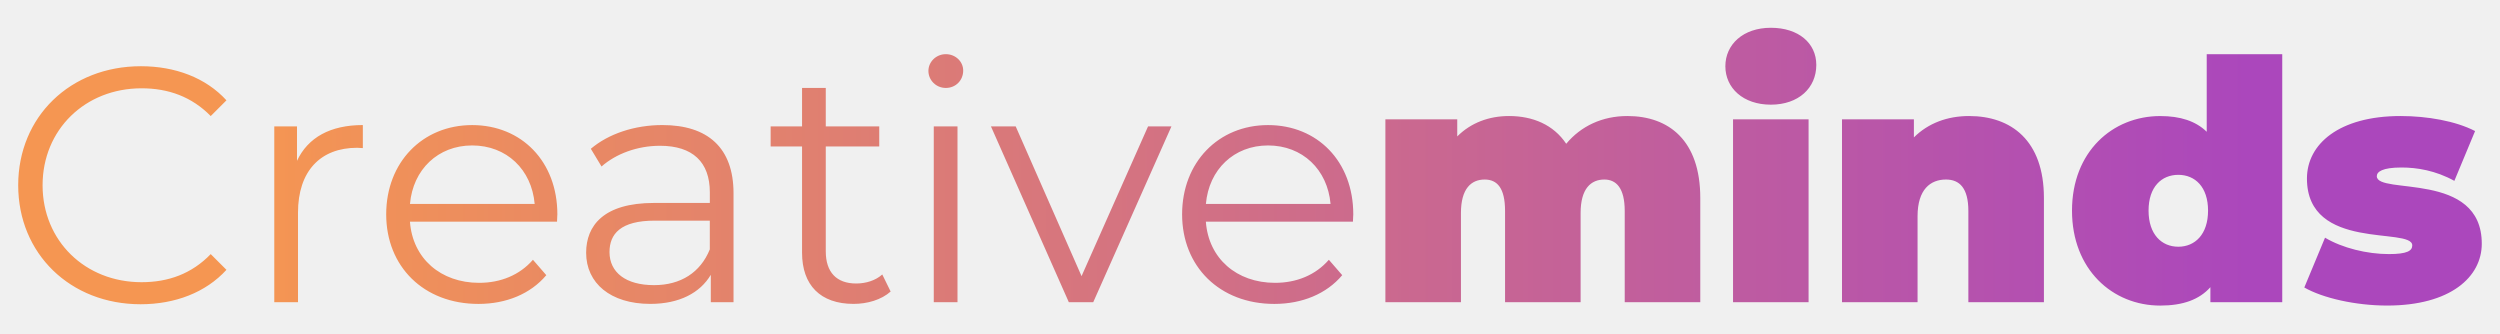
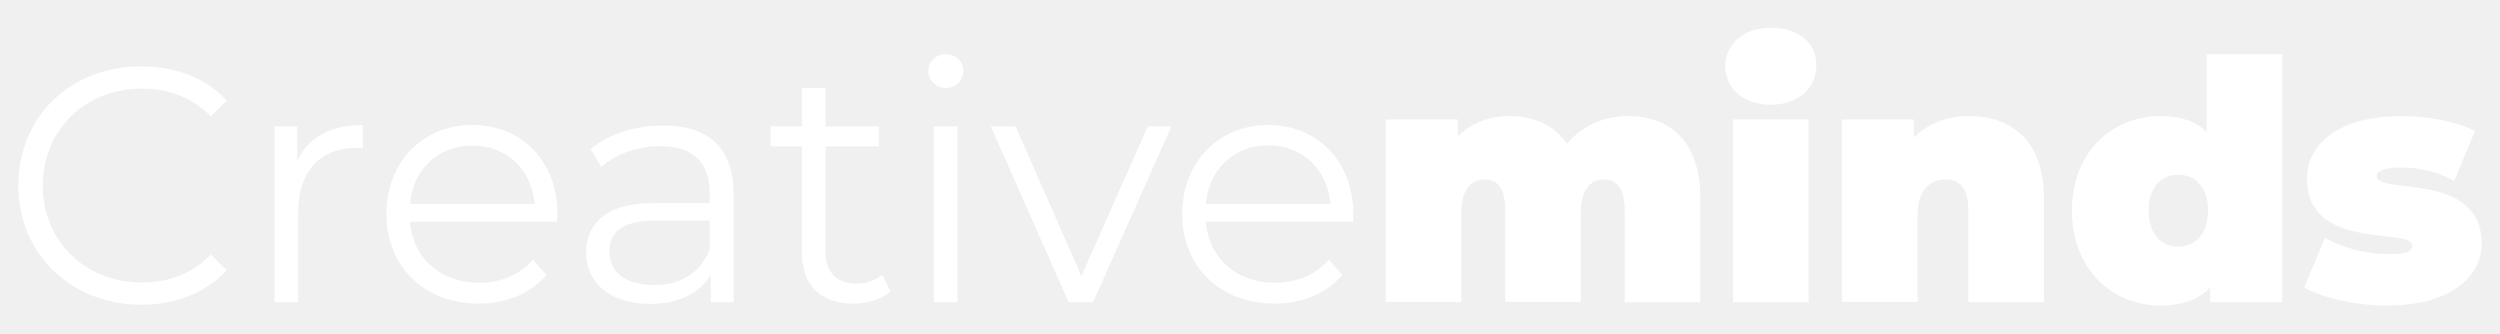
<svg xmlns="http://www.w3.org/2000/svg" version="1.1" id="Layer_1" x="0px" y="0px" viewBox="0 0 900 120" style="enable-background:new 0 0 900 120;" xml:space="preserve">
  <style type="text/css">
- 	.st0{fill:url(#SVGID_1_);}
+ 	.st0{fill:#FFFFFF;}
</style>
-   <linearGradient id="SVGID_1_" gradientUnits="userSpaceOnUse" x1="6.546" y1="60" x2="893.454" y2="60">
-     <stop offset="0.093" style="stop-color:#F59652" />
-     <stop offset="0.906" style="stop-color:#AB47BC" />
-   </linearGradient>
-   <path class="st0" d="M6.55,66.68c0-24.67,18.77-42.84,44.16-42.84c12.27,0,23.34,4.09,30.81,12.28l-5.66,5.66  c-6.86-6.98-15.28-9.99-24.91-9.99c-20.34,0-35.62,14.92-35.62,34.9c0,19.98,15.28,34.9,35.62,34.9c9.63,0,18.05-3.01,24.91-10.11  l5.66,5.66c-7.46,8.18-18.53,12.39-30.93,12.39C25.32,109.52,6.55,91.35,6.55,66.68z M130.62,45.02v8.3c-0.72,0-1.44-0.12-2.04-0.12  c-13.24,0-21.3,8.42-21.3,23.35v32.25h-8.54V45.5h8.18v12.39C110.88,49.47,118.94,45.02,130.62,45.02z M200.53,79.8h-52.95  c0.96,13.24,11.07,22.02,24.91,22.02c7.7,0,14.56-2.77,19.37-8.3l4.81,5.54c-5.66,6.74-14.44,10.35-24.43,10.35  c-19.74,0-33.21-13.48-33.21-32.25c0-18.77,13.12-32.13,30.93-32.13c17.81,0,30.69,13.12,30.69,32.13  C200.65,77.87,200.53,78.83,200.53,79.8z M147.59,73.42h44.89c-1.08-12.39-10.11-21.06-22.5-21.06  C157.69,52.36,148.67,61.02,147.59,73.42z M264.07,69.57v39.23h-8.18v-9.87c-3.85,6.5-11.31,10.47-21.78,10.47  c-14.32,0-23.1-7.46-23.1-18.41c0-9.75,6.26-17.93,24.43-17.93h20.1v-3.85c0-10.83-6.14-16.73-17.93-16.73  c-8.18,0-15.88,2.89-21.06,7.46l-3.85-6.38c6.38-5.41,15.76-8.54,25.75-8.54C254.81,45.02,264.07,53.2,264.07,69.57z M255.53,89.78  V79.43h-19.86c-12.28,0-16.25,4.81-16.25,11.31c0,7.34,5.9,11.91,16.01,11.91C245.06,102.66,252.16,98.09,255.53,89.78z   M320.63,104.95c-3.37,3.01-8.42,4.45-13.36,4.45c-11.91,0-18.53-6.74-18.53-18.41V52.72h-11.31V45.5h11.31V31.66h8.54V45.5h19.25  v7.22h-19.25v37.79c0,7.46,3.85,11.55,10.95,11.55c3.49,0,6.98-1.08,9.39-3.25L320.63,104.95z M334.23,25.52  c0-3.25,2.77-6.02,6.26-6.02c3.49,0,6.26,2.65,6.26,5.9c0,3.49-2.65,6.26-6.26,6.26C337,31.66,334.23,28.89,334.23,25.52z   M336.16,45.5h8.54v63.3h-8.54V45.5z M421.72,45.5l-28.16,63.3h-8.78l-28.04-63.3h8.91l23.71,53.91L413.3,45.5H421.72z M487.06,79.8  h-52.95c0.96,13.24,11.07,22.02,24.91,22.02c7.7,0,14.56-2.77,19.37-8.3l4.81,5.54c-5.66,6.74-14.44,10.35-24.43,10.35  c-19.74,0-33.21-13.48-33.21-32.25c0-18.77,13.12-32.13,30.93-32.13c17.81,0,30.69,13.12,30.69,32.13  C487.18,77.87,487.06,78.83,487.06,79.8z M434.12,73.42H479c-1.08-12.39-10.11-21.06-22.5-21.06  C444.22,52.36,435.2,61.02,434.12,73.42z M612.1,71.25v37.55h-27.2V75.94c0-8.18-3.01-11.31-7.34-11.31  c-4.81,0-8.54,3.25-8.54,12.03v32.13h-27.2V75.94c0-8.18-2.77-11.31-7.34-11.31c-4.81,0-8.54,3.25-8.54,12.03v32.13h-27.2V42.97  h25.87v6.14c4.93-4.93,11.43-7.34,18.65-7.34c8.54,0,16.01,3.13,20.58,9.99c5.3-6.38,13-9.99,22.02-9.99  C600.78,41.77,612.1,50.55,612.1,71.25z M621.13,23.84c0-7.82,6.38-13.84,16.37-13.84c9.99,0,16.37,5.54,16.37,13.36  c0,8.3-6.38,14.32-16.37,14.32C627.5,37.68,621.13,31.66,621.13,23.84z M623.89,42.97h27.2v65.82h-27.2V42.97z M735.81,71.25v37.55  h-27.2V75.94c0-8.18-3.13-11.31-8.06-11.31c-5.54,0-10.23,3.49-10.23,13.24v30.93h-27.2V42.97H689v6.5  c5.17-5.17,12.15-7.7,19.86-7.7C724.02,41.77,735.81,50.55,735.81,71.25z M821.61,19.51v89.29h-25.87v-5.41  c-3.97,4.45-9.87,6.62-18.05,6.62c-17.21,0-31.77-13-31.77-34.18s14.56-34.05,31.77-34.05c7.22,0,12.76,1.8,16.73,5.66V19.51H821.61  z M794.9,75.82c0-8.54-4.69-12.88-10.71-12.88c-6.02,0-10.71,4.33-10.71,12.88s4.69,13,10.71,13  C790.2,88.82,794.9,84.37,794.9,75.82z M829.55,103.5l7.46-17.93c6.26,3.73,15.16,5.9,22.98,5.9c6.62,0,8.42-1.2,8.42-3.13  c0-6.74-37.91,2.29-37.91-24.07c0-12.39,11.55-22.5,33.69-22.5c9.63,0,19.86,1.8,26.84,5.41l-7.46,17.93  c-6.74-3.73-13.48-4.81-19.01-4.81c-6.98,0-8.91,1.56-8.91,3.13c0,6.86,37.79-2.05,37.79,24.31c0,11.91-11.19,22.26-34.06,22.26  C848.09,110,836.29,107.35,829.55,103.5z" />
+   <path class="st0" d="M6.6,66.7c0-24.7,18.8-42.8,44.2-42.8c12.3,0,23.3,4.1,30.8,12.3l-5.7,5.7c-6.9-7-15.3-10-24.9-10  c-20.3,0-35.6,14.9-35.6,34.9s15.3,34.9,35.6,34.9c9.6,0,18-3,24.9-10.1l5.7,5.7c-7.5,8.2-18.5,12.4-30.9,12.4  C25.3,109.5,6.6,91.3,6.6,66.7z M130.6,45v8.3c-0.7,0-1.4-0.1-2-0.1c-13.2,0-21.3,8.4-21.3,23.4v32.2h-8.5V45.5h8.2v12.4  C110.9,49.5,118.9,45,130.6,45z M200.5,79.8h-52.9c1,13.2,11.1,22,24.9,22c7.7,0,14.6-2.8,19.4-8.3l4.8,5.5  c-5.7,6.7-14.4,10.3-24.4,10.3c-19.7,0-33.2-13.5-33.2-32.2S152.1,45,170,45s30.7,13.1,30.7,32.1C200.6,77.9,200.5,78.8,200.5,79.8z   M147.6,73.4h44.9C191.4,61,182.4,52.4,170,52.4C157.7,52.4,148.7,61,147.6,73.4z M264.1,69.6v39.2h-8.2v-9.9  c-3.9,6.5-11.3,10.5-21.8,10.5c-14.3,0-23.1-7.5-23.1-18.4c0-9.8,6.3-17.9,24.4-17.9h20.1v-3.8c0-10.8-6.1-16.7-17.9-16.7  c-8.2,0-15.9,2.9-21.1,7.5l-3.9-6.4c6.4-5.4,15.8-8.5,25.8-8.5C254.8,45,264.1,53.2,264.1,69.6z M255.5,89.8V79.4h-19.9  c-12.3,0-16.2,4.8-16.2,11.3c0,7.3,5.9,11.9,16,11.9C245.1,102.7,252.2,98.1,255.5,89.8z M320.6,104.9c-3.4,3-8.4,4.4-13.4,4.4  c-11.9,0-18.5-6.7-18.5-18.4V52.7h-11.3v-7.2h11.3V31.7h8.5v13.8h19.2v7.2h-19.2v37.8c0,7.5,3.9,11.6,11,11.6c3.5,0,7-1.1,9.4-3.2  L320.6,104.9z M334.2,25.5c0-3.2,2.8-6,6.3-6c3.5,0,6.3,2.6,6.3,5.9c0,3.5-2.6,6.3-6.3,6.3C337,31.7,334.2,28.9,334.2,25.5z   M336.2,45.5h8.5v63.3h-8.5V45.5z M421.7,45.5l-28.2,63.3h-8.8l-28-63.3h8.9l23.7,53.9l23.9-53.9H421.7z M487.1,79.8h-53  c1,13.2,11.1,22,24.9,22c7.7,0,14.6-2.8,19.4-8.3l4.8,5.5c-5.7,6.7-14.4,10.3-24.4,10.3c-19.7,0-33.2-13.5-33.2-32.2  S438.7,45,456.5,45s30.7,13.1,30.7,32.1C487.2,77.9,487.1,78.8,487.1,79.8z M434.1,73.4H479c-1.1-12.4-10.1-21.1-22.5-21.1  C444.2,52.4,435.2,61,434.1,73.4z M612.1,71.2v37.6h-27.2V75.9c0-8.2-3-11.3-7.3-11.3c-4.8,0-8.5,3.2-8.5,12v32.1h-27.2V75.9  c0-8.2-2.8-11.3-7.3-11.3c-4.8,0-8.5,3.2-8.5,12v32.1h-27.2V43h25.9v6.1c4.9-4.9,11.4-7.3,18.7-7.3c8.5,0,16,3.1,20.6,10  c5.3-6.4,13-10,22-10C600.8,41.8,612.1,50.5,612.1,71.2z M621.1,23.8c0-7.8,6.4-13.8,16.4-13.8s16.4,5.5,16.4,13.4  c0,8.3-6.4,14.3-16.4,14.3C627.5,37.7,621.1,31.7,621.1,23.8z M623.9,43h27.2v65.8h-27.2V43z M735.8,71.2v37.6h-27.2V75.9  c0-8.2-3.1-11.3-8.1-11.3c-5.5,0-10.2,3.5-10.2,13.2v30.9h-27.2V43H689v6.5c5.2-5.2,12.2-7.7,19.9-7.7  C724,41.8,735.8,50.5,735.8,71.2z M821.6,19.5v89.3h-25.9v-5.4c-4,4.4-9.9,6.6-18,6.6c-17.2,0-31.8-13-31.8-34.2s14.6-34,31.8-34  c7.2,0,12.8,1.8,16.7,5.7V19.5H821.6z M794.9,75.8c0-8.5-4.7-12.9-10.7-12.9s-10.7,4.3-10.7,12.9s4.7,13,10.7,13  C790.2,88.8,794.9,84.4,794.9,75.8z M829.5,103.5l7.5-17.9c6.3,3.7,15.2,5.9,23,5.9c6.6,0,8.4-1.2,8.4-3.1c0-6.7-37.9,2.3-37.9-24.1  c0-12.4,11.5-22.5,33.7-22.5c9.6,0,19.9,1.8,26.8,5.4l-7.5,17.9c-6.7-3.7-13.5-4.8-19-4.8c-7,0-8.9,1.6-8.9,3.1  c0,6.9,37.8-2,37.8,24.3c0,11.9-11.2,22.3-34.1,22.3C848.1,110,836.3,107.3,829.5,103.5z" />
</svg>
